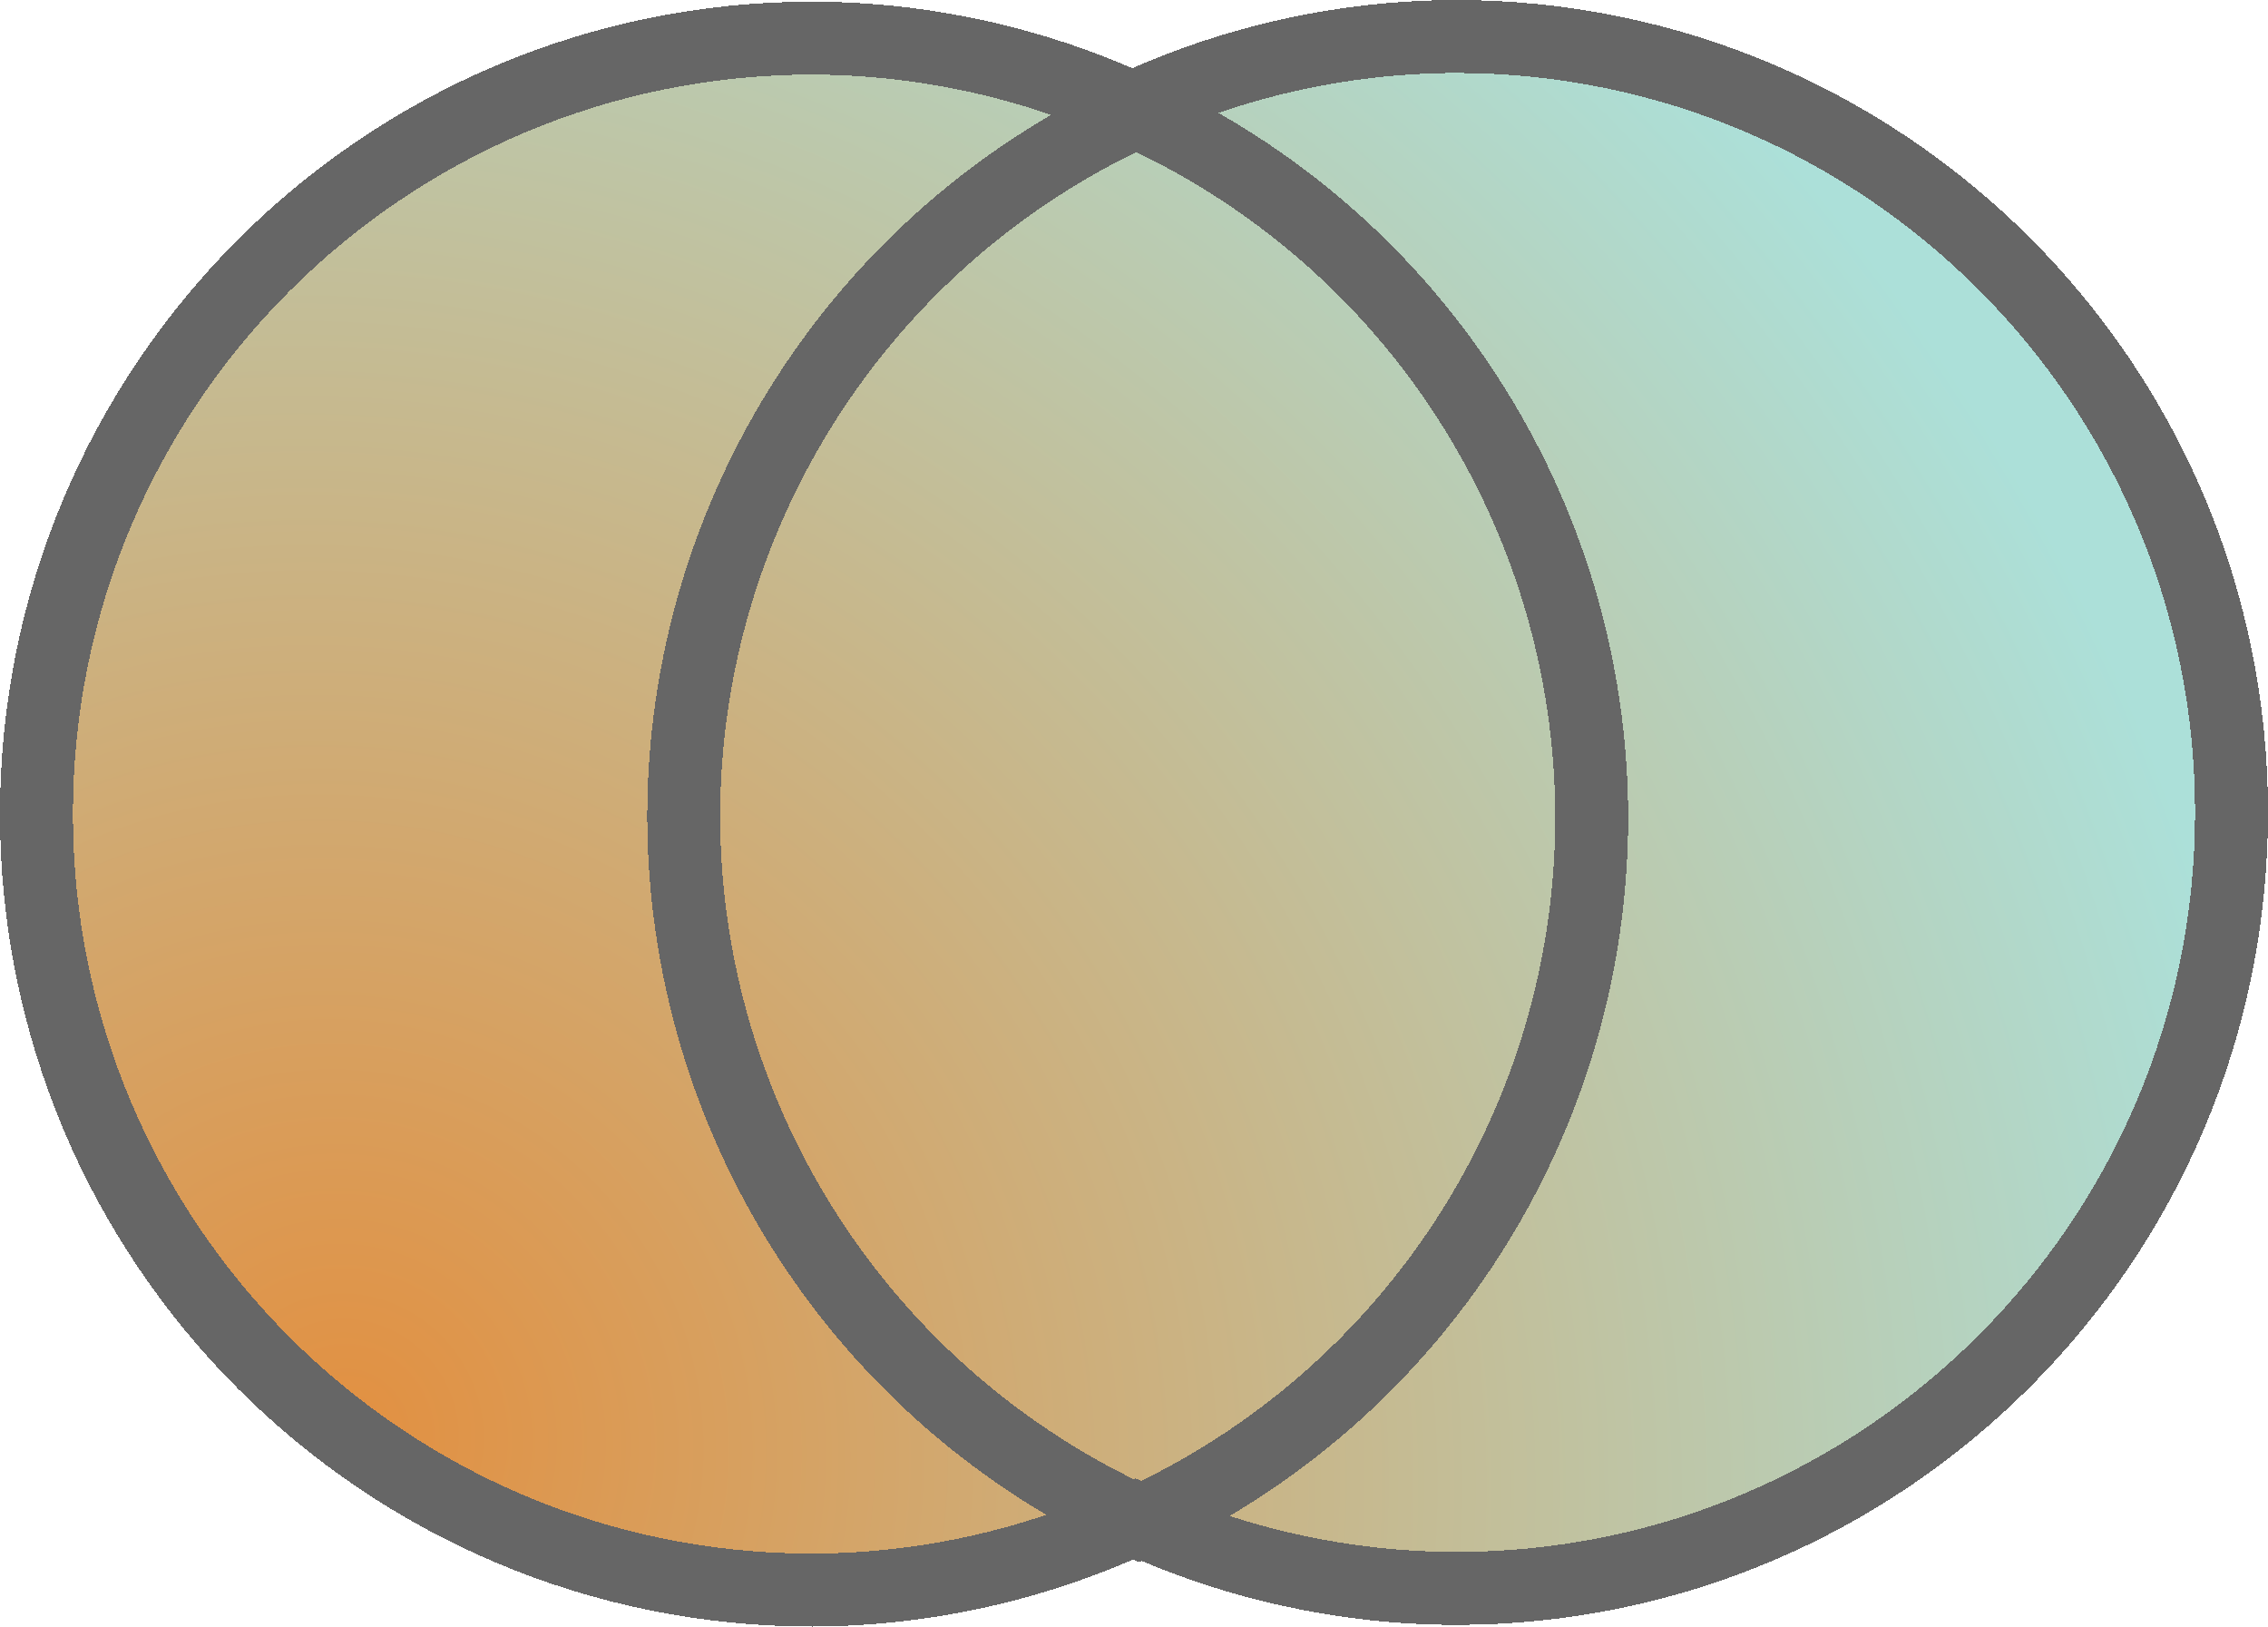
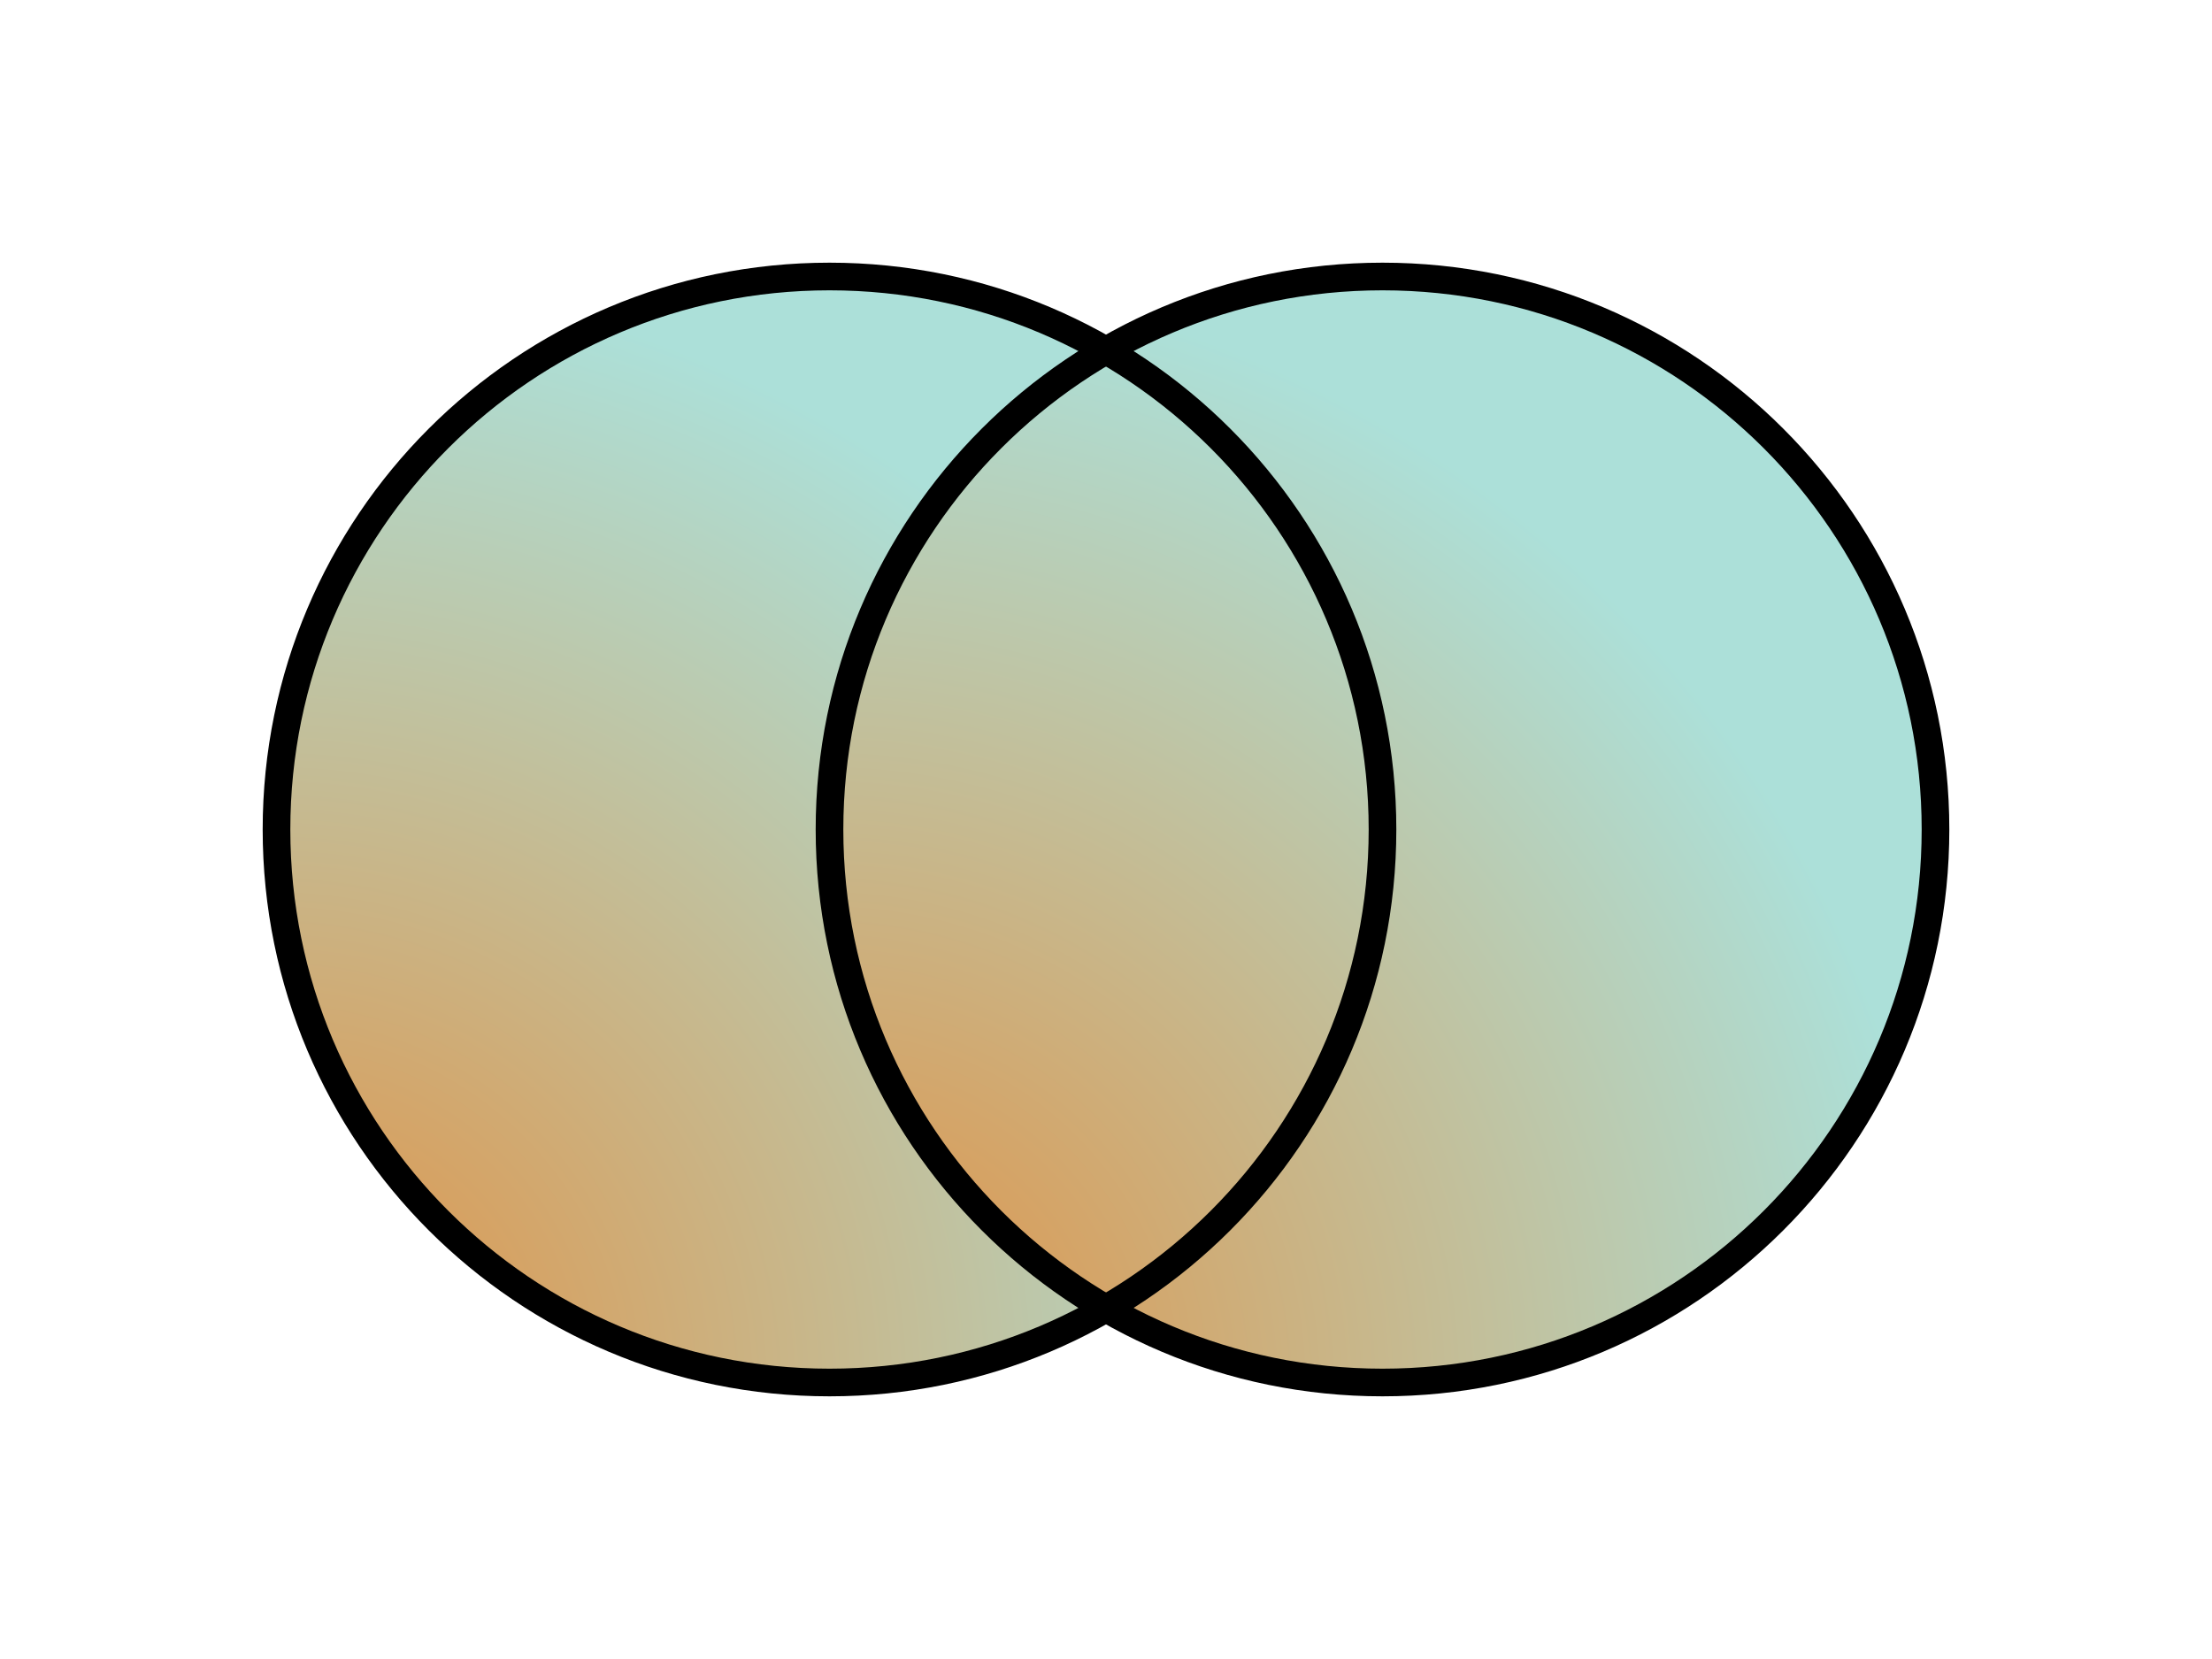
- <svg xmlns="http://www.w3.org/2000/svg" xmlns:xlink="http://www.w3.org/1999/xlink" width="217.727" height="156.109" viewBox="0 0 217.727 156.109" id="svg2" version="1.1" style="shape-rendering:crispEdges">
-   <defs id="defs4">
-     <radialGradient xlink:href="#linearGradient4271" id="radialGradient4277" cx="62.039" cy="126.932" fx="62.039" fy="126.932" r="105.888" gradientTransform="matrix(1.44522,-0.9766371,1.029647,1.523664,-154.2842,873.8352)" gradientUnits="userSpaceOnUse" />
-     <linearGradient id="linearGradient4271">
-       <stop style="stop-color:#e29041;stop-opacity:1;" offset="0" id="stop4273" />
-       <stop style="stop-color:#ace0d9;stop-opacity:1" offset="1" id="stop4275" />
-     </linearGradient>
+ <svg xmlns="http://www.w3.org/2000/svg" viewBox="0 0 80 60">
+   <defs>
+     <radialGradient id="gradient" cx="0" cy="100%" r="100%">
+       <stop offset="0%" stop-color="#e29041" />
+       <stop offset="100%" stop-color="#ace0d9" />
+     </radialGradient>
  </defs>
-   <g id="layer1" transform="translate(-32.56529,-869.3075)" style="display:inline">
-     <path style="display:inline;fill:url(#radialGradient4277);fill-opacity:1;fill-rule:evenodd;stroke:#666666;stroke-width:7;stroke-linecap:butt;stroke-linejoin:miter;stroke-miterlimit:4;stroke-dasharray:none;stroke-opacity:1" d="m 172.317,872.808 a 74.476,74.476 0 0 0 -31.039,6.877 74.476,74.476 0 0 0 -30.738,-6.719 74.476,74.476 0 0 0 -74.475,74.475 74.476,74.476 0 0 0 74.475,74.477 74.476,74.476 0 0 0 31.039,-6.877 74.476,74.476 0 0 0 30.738,6.719 74.476,74.476 0 0 0 74.475,-74.475 74.476,74.476 0 0 0 -74.475,-74.477 z" id="path3336-2" />
+   <g class="ven-fill">
+     <circle class="fill" style="fill: url(#gradient)" cx="30" cy="30" r="20" />
+     <circle class="fill" style="fill: url(#gradient)" cx="50" cy="30" r="20" />
  </g>
-   <g id="layer4" style="display:inline" transform="translate(-32.56529,-29.54373)">
-     <path style="display:inline;fill:none;fill-opacity:1;fill-rule:evenodd;stroke:#666666;stroke-width:7;stroke-linecap:butt;stroke-linejoin:miter;stroke-miterlimit:4;stroke-dasharray:none;stroke-opacity:1" d="M 141.636,40.277 A 74.476,74.476 0 0 0 98.199,107.878 74.476,74.476 0 0 0 141.937,175.634 74.476,74.476 0 0 0 185.373,108.035 74.476,74.476 0 0 0 141.636,40.277 Z" id="path3336-35" />
+   <g class="ven-lines">
+     <circle class="lines" fill="transparent" stroke="black" stroke-width="1px" cx="30" cy="30" r="20" />
+     <circle class="lines" fill="transparent" stroke="black" stroke-width="1px" cx="50" cy="30" r="20" />
  </g>
</svg>
